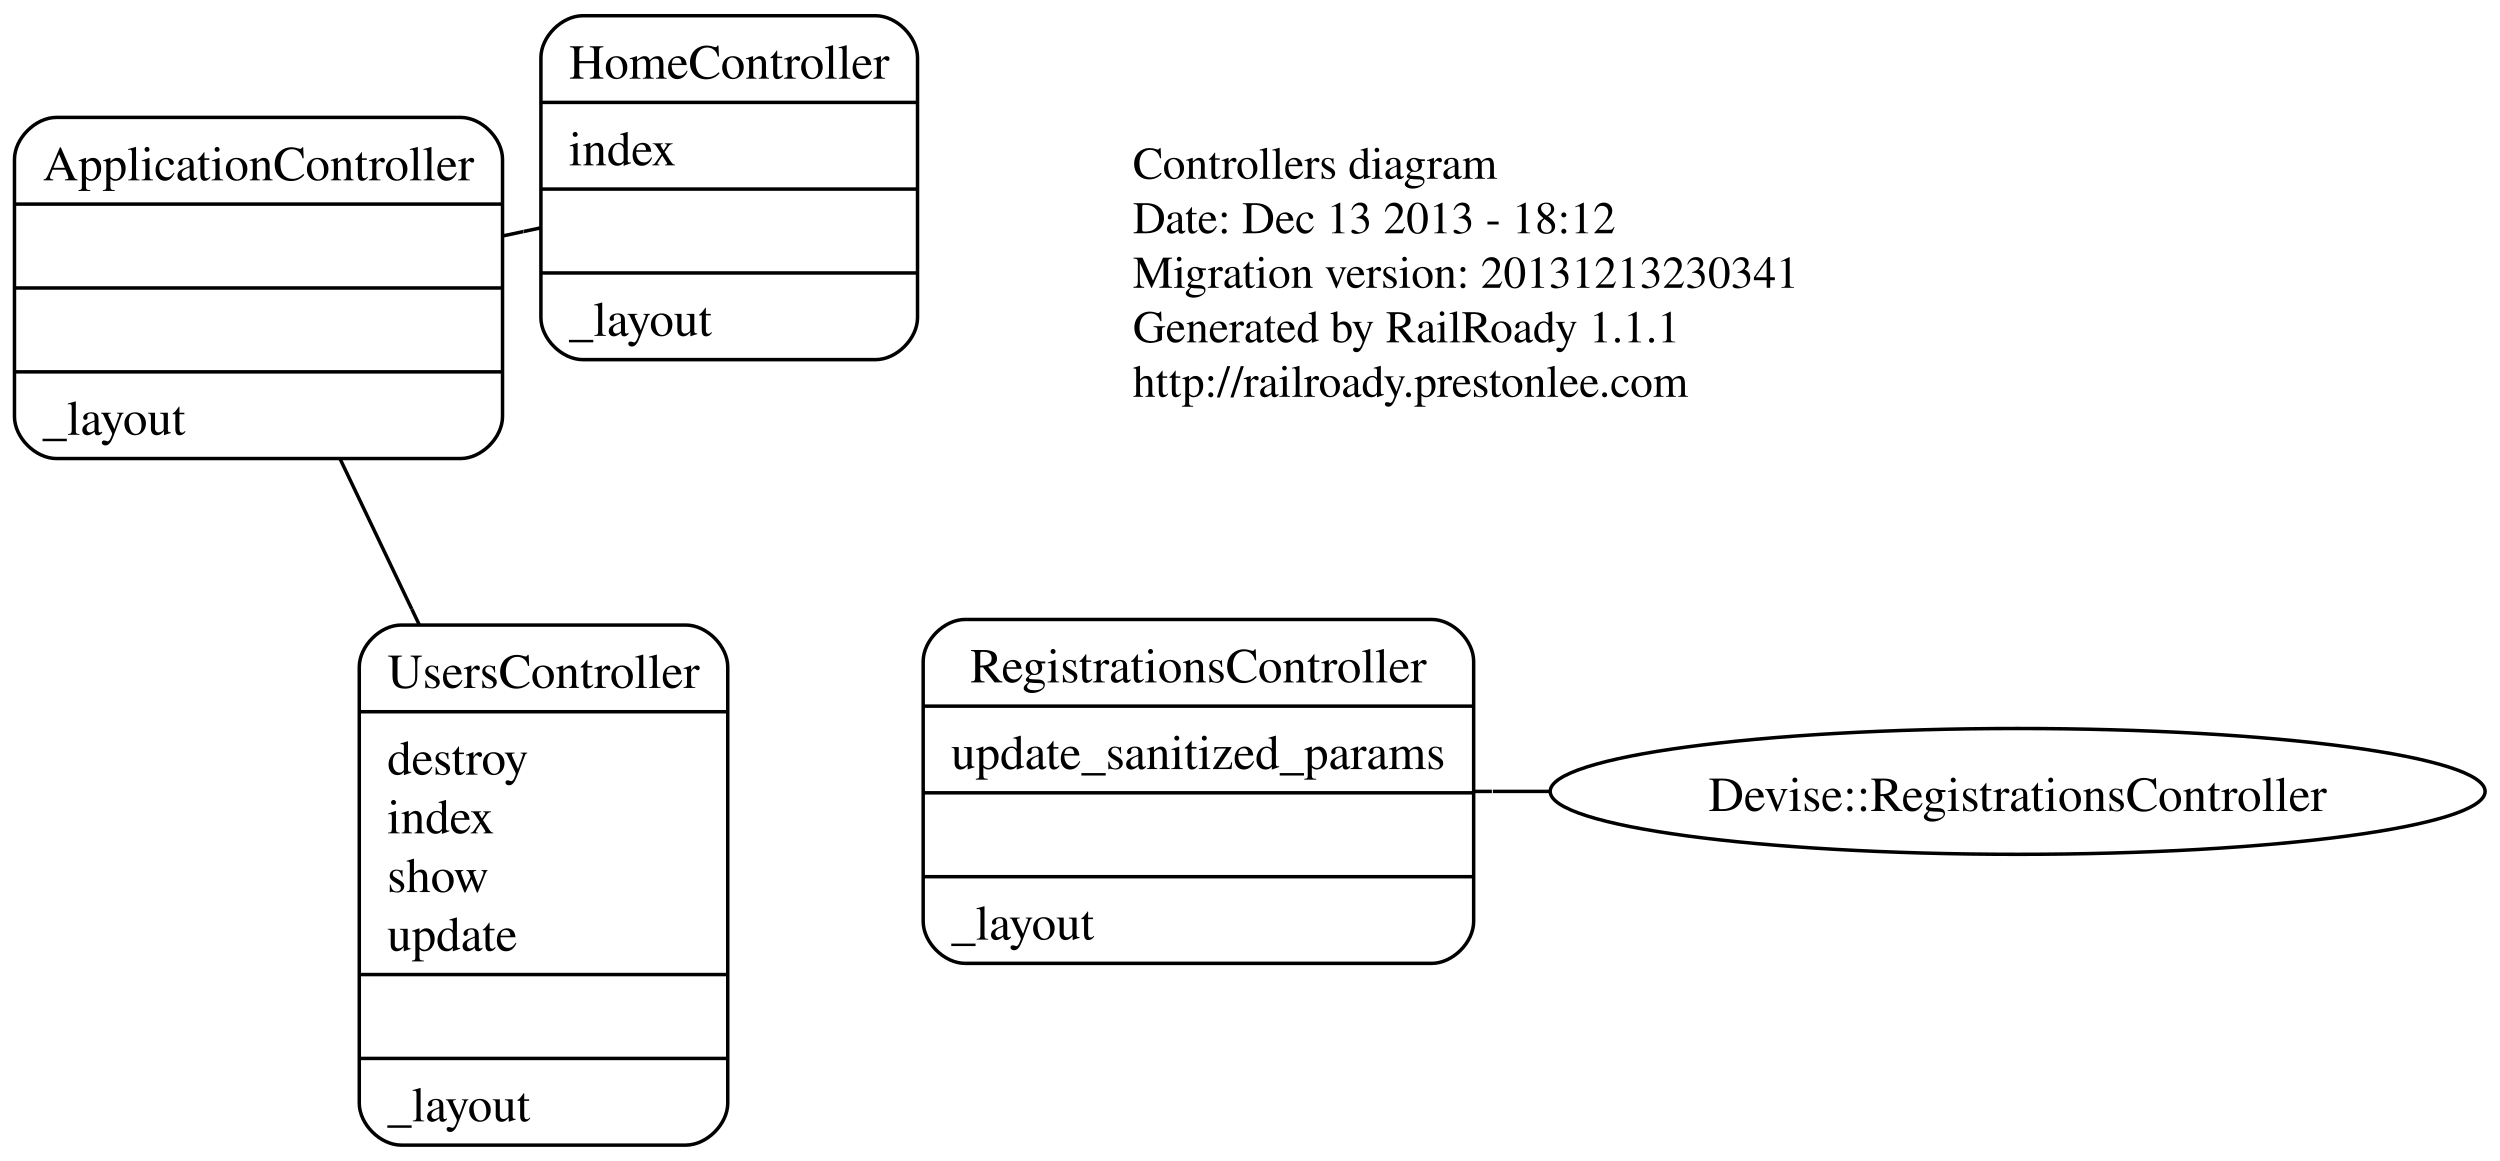
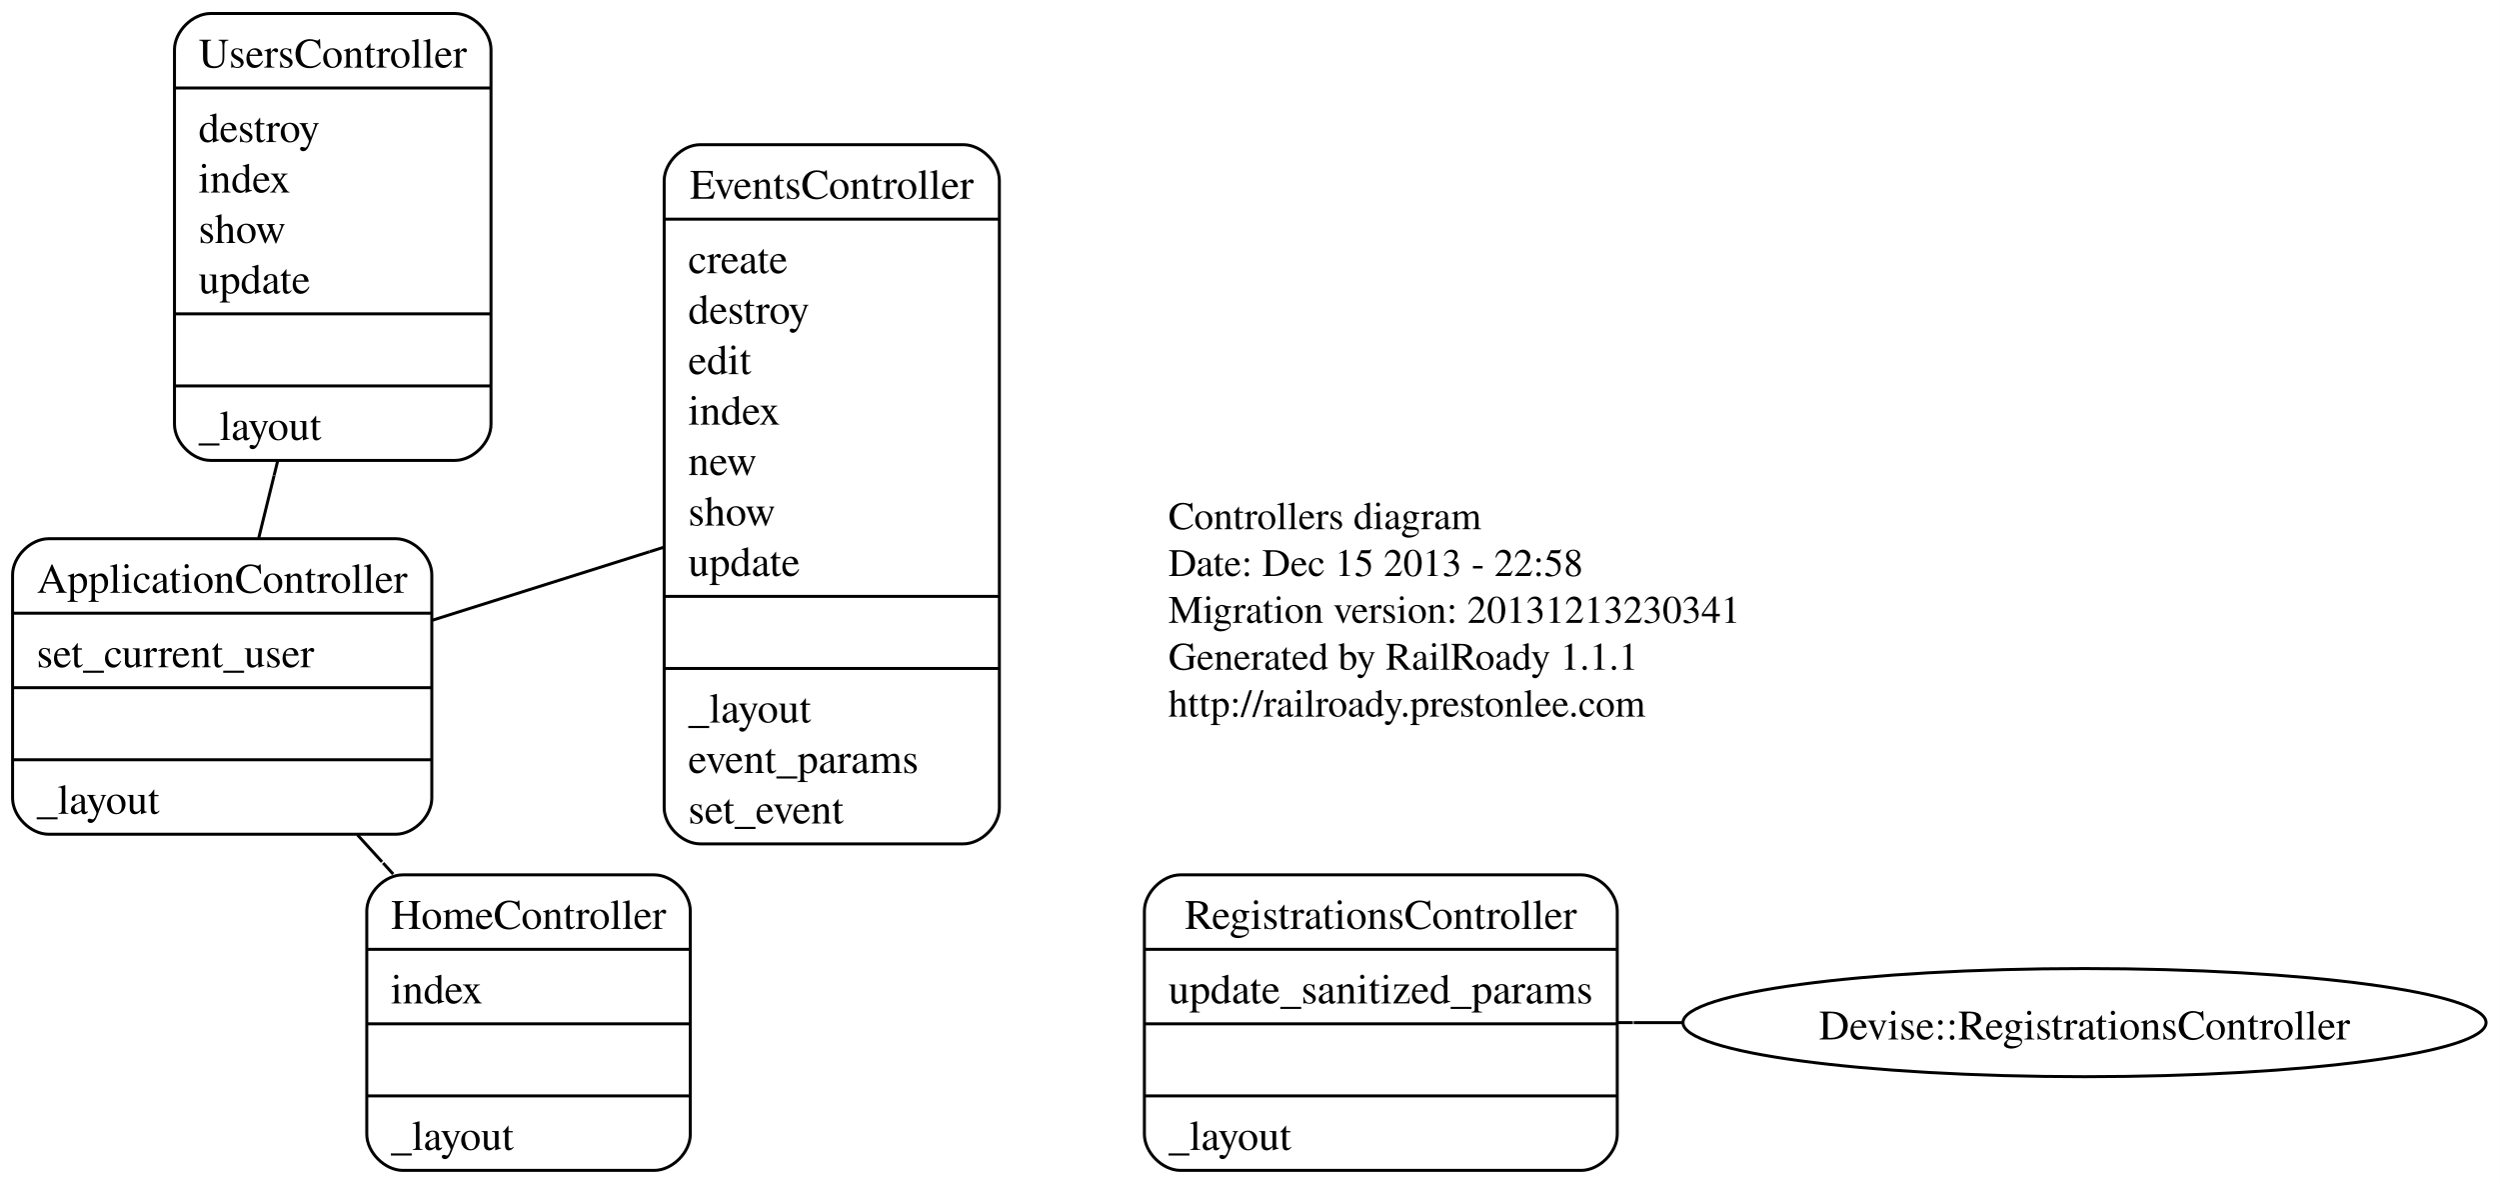
- <svg xmlns="http://www.w3.org/2000/svg" width="715pt" height="332pt" viewBox="0.00 0.00 715.02 332.14">
-   <g id="graph0" class="graph" transform="scale(1 1) rotate(0) translate(4 328.14)">
-     <polygon fill="white" stroke="white" points="-4,4 -4,-328.14 711.024,-328.14 711.024,4 -4,4" />
+ <svg xmlns="http://www.w3.org/2000/svg" width="832pt" height="394pt" viewBox="0.00 0.00 832.02 394.19">
+   <g id="graph0" class="graph" transform="scale(1 1) rotate(0) translate(4 390.193)">
+     <polygon fill="white" stroke="white" points="-4,4 -4,-390.193 828.024,-390.193 828.024,4 -4,4" />
    <g id="node1" class="node">
-       <text text-anchor="start" x="320" y="-277" font-family="Times,serif" font-size="13.00">Controllers diagram</text>
-       <text text-anchor="start" x="320" y="-261.4" font-family="Times,serif" font-size="13.00">Date: Dec 13 2013 - 18:12</text>
-       <text text-anchor="start" x="320" y="-245.8" font-family="Times,serif" font-size="13.00">Migration version: 20131213230341</text>
-       <text text-anchor="start" x="320" y="-230.2" font-family="Times,serif" font-size="13.00">Generated by RailRoady 1.1.1</text>
-       <text text-anchor="start" x="320" y="-214.6" font-family="Times,serif" font-size="13.00">http://railroady.prestonlee.com</text>
+       <text text-anchor="start" x="385" y="-214" font-family="Times,serif" font-size="13.00">Controllers diagram</text>
+       <text text-anchor="start" x="385" y="-198.4" font-family="Times,serif" font-size="13.00">Date: Dec 15 2013 - 22:58</text>
+       <text text-anchor="start" x="385" y="-182.8" font-family="Times,serif" font-size="13.00">Migration version: 20131213230341</text>
+       <text text-anchor="start" x="385" y="-167.2" font-family="Times,serif" font-size="13.00">Generated by RailRoady 1.1.1</text>
+       <text text-anchor="start" x="385" y="-151.6" font-family="Times,serif" font-size="13.00">http://railroady.prestonlee.com</text>
    </g>
    <g id="node2" class="node">
-       <path fill="none" stroke="black" d="M12,-196.944C12,-196.944 127.642,-196.944 127.642,-196.944 133.642,-196.944 139.642,-202.944 139.642,-208.944 139.642,-208.944 139.642,-282.544 139.642,-282.544 139.642,-288.544 133.642,-294.544 127.642,-294.544 127.642,-294.544 12,-294.544 12,-294.544 6,-294.544 0,-288.544 0,-282.544 0,-282.544 0,-208.944 0,-208.944 0,-202.944 6,-196.944 12,-196.944" />
-       <text text-anchor="middle" x="69.821" y="-276.544" font-family="Times,serif" font-size="14.00">ApplicationController</text>
-       <polyline fill="none" stroke="black" points="0,-269.744 139.642,-269.744 " />
-       <polyline fill="none" stroke="black" points="0,-245.744 139.642,-245.744 " />
-       <polyline fill="none" stroke="black" points="0,-221.744 139.642,-221.744 " />
-       <text text-anchor="start" x="8" y="-203.744" font-family="Times,serif" font-size="14.00">_layout</text>
+       <path fill="none" stroke="black" d="M12,-112.422C12,-112.422 127.642,-112.422 127.642,-112.422 133.642,-112.422 139.642,-118.422 139.642,-124.422 139.642,-124.422 139.642,-198.822 139.642,-198.822 139.642,-204.822 133.642,-210.822 127.642,-210.822 127.642,-210.822 12,-210.822 12,-210.822 6,-210.822 1.42109e-14,-204.822 1.42109e-14,-198.822 1.42109e-14,-198.822 1.42109e-14,-124.422 1.42109e-14,-124.422 1.42109e-14,-118.422 6,-112.422 12,-112.422" />
+       <text text-anchor="middle" x="69.821" y="-192.822" font-family="Times,serif" font-size="14.00">ApplicationController</text>
+       <polyline fill="none" stroke="black" points="1.42109e-14,-186.022 139.642,-186.022 " />
+       <text text-anchor="start" x="8" y="-168.022" font-family="Times,serif" font-size="14.00">set_current_user</text>
+       <polyline fill="none" stroke="black" points="1.42109e-14,-161.222 139.642,-161.222 " />
+       <polyline fill="none" stroke="black" points="1.42109e-14,-137.222 139.642,-137.222 " />
+       <text text-anchor="start" x="8" y="-119.222" font-family="Times,serif" font-size="14.00">_layout</text>
    </g>
    <g id="node3" class="node">
-       <path fill="none" stroke="black" d="M162.624,-225.24C162.624,-225.24 246.383,-225.24 246.383,-225.24 252.383,-225.24 258.383,-231.24 258.383,-237.24 258.383,-237.24 258.383,-311.64 258.383,-311.64 258.383,-317.64 252.383,-323.64 246.383,-323.64 246.383,-323.64 162.624,-323.64 162.624,-323.64 156.624,-323.64 150.624,-317.64 150.624,-311.64 150.624,-311.64 150.624,-237.24 150.624,-237.24 150.624,-231.24 156.624,-225.24 162.624,-225.24" />
-       <text text-anchor="middle" x="204.503" y="-305.64" font-family="Times,serif" font-size="14.00">HomeController</text>
-       <polyline fill="none" stroke="black" points="150.624,-298.84 258.383,-298.84 " />
-       <text text-anchor="start" x="158.624" y="-280.84" font-family="Times,serif" font-size="14.00">index</text>
-       <polyline fill="none" stroke="black" points="150.624,-274.04 258.383,-274.04 " />
-       <polyline fill="none" stroke="black" points="150.624,-250.04 258.383,-250.04 " />
-       <text text-anchor="start" x="158.624" y="-232.04" font-family="Times,serif" font-size="14.00">_layout</text>
+       <path fill="none" stroke="black" d="M229.042,-109.219C229.042,-109.219 316.69,-109.219 316.69,-109.219 322.69,-109.219 328.69,-115.219 328.69,-121.219 328.69,-121.219 328.69,-330.019 328.69,-330.019 328.69,-336.019 322.69,-342.019 316.69,-342.019 316.69,-342.019 229.042,-342.019 229.042,-342.019 223.042,-342.019 217.042,-336.019 217.042,-330.019 217.042,-330.019 217.042,-121.219 217.042,-121.219 217.042,-115.219 223.042,-109.219 229.042,-109.219" />
+       <text text-anchor="middle" x="272.866" y="-324.019" font-family="Times,serif" font-size="14.00">EventsController</text>
+       <polyline fill="none" stroke="black" points="217.042,-317.219 328.69,-317.219 " />
+       <text text-anchor="start" x="225.042" y="-299.219" font-family="Times,serif" font-size="14.00">create</text>
+       <text text-anchor="start" x="225.042" y="-282.419" font-family="Times,serif" font-size="14.00">destroy</text>
+       <text text-anchor="start" x="225.042" y="-265.619" font-family="Times,serif" font-size="14.00">edit</text>
+       <text text-anchor="start" x="225.042" y="-248.819" font-family="Times,serif" font-size="14.00">index</text>
+       <text text-anchor="start" x="225.042" y="-232.019" font-family="Times,serif" font-size="14.00">new</text>
+       <text text-anchor="start" x="225.042" y="-215.219" font-family="Times,serif" font-size="14.00">show</text>
+       <text text-anchor="start" x="225.042" y="-198.419" font-family="Times,serif" font-size="14.00">update</text>
+       <polyline fill="none" stroke="black" points="217.042,-191.619 328.69,-191.619 " />
+       <polyline fill="none" stroke="black" points="217.042,-167.619 328.69,-167.619 " />
+       <text text-anchor="start" x="225.042" y="-149.619" font-family="Times,serif" font-size="14.00">_layout</text>
+       <text text-anchor="start" x="225.042" y="-132.819" font-family="Times,serif" font-size="14.00">event_params</text>
+       <text text-anchor="start" x="225.042" y="-116.019" font-family="Times,serif" font-size="14.00">set_event</text>
    </g>
    <g id="edge1" class="edge">
-       <path fill="none" stroke="black" d="M139.923,-260.68C141.825,-261.085 143.724,-261.49 145.613,-261.892" />
-       <polyline fill="none" stroke="black" points="150.59,-262.953 145.699,-261.911 " />
+       <path fill="none" stroke="black" d="M139.697,-183.646C163.259,-191.072 189.346,-199.295 212.142,-206.48" />
+       <polyline fill="none" stroke="black" points="216.955,-207.997 212.186,-206.493 " />
+     </g>
+     <g id="node4" class="node">
+       <path fill="none" stroke="black" d="M129.982,-0.5C129.982,-0.5 213.741,-0.5 213.741,-0.5 219.741,-0.5 225.741,-6.5 225.741,-12.5 225.741,-12.5 225.741,-86.9 225.741,-86.9 225.741,-92.9 219.741,-98.9 213.741,-98.9 213.741,-98.9 129.982,-98.9 129.982,-98.9 123.982,-98.9 117.982,-92.9 117.982,-86.9 117.982,-86.9 117.982,-12.5 117.982,-12.5 117.982,-6.5 123.982,-0.5 129.982,-0.5" />
+       <text text-anchor="middle" x="171.861" y="-80.9" font-family="Times,serif" font-size="14.00">HomeController</text>
+       <polyline fill="none" stroke="black" points="117.982,-74.1 225.741,-74.1 " />
+       <text text-anchor="start" x="125.982" y="-56.1" font-family="Times,serif" font-size="14.00">index</text>
+       <polyline fill="none" stroke="black" points="117.982,-49.3 225.741,-49.3 " />
+       <polyline fill="none" stroke="black" points="117.982,-25.3 225.741,-25.3 " />
+       <text text-anchor="start" x="125.982" y="-7.3" font-family="Times,serif" font-size="14.00">_layout</text>
+     </g>
+     <g id="edge2" class="edge">
+       <path fill="none" stroke="black" d="M114.874,-112.205C117.59,-109.226 120.329,-106.222 123.06,-103.227" />
+       <polyline fill="none" stroke="black" points="126.775,-99.152 123.407,-102.847 " />
+     </g>
+     <g id="node6" class="node">
+       <path fill="none" stroke="black" d="M65.93,-236.893C65.93,-236.893 147.358,-236.893 147.358,-236.893 153.358,-236.893 159.358,-242.893 159.358,-248.893 159.358,-248.893 159.358,-373.693 159.358,-373.693 159.358,-379.693 153.358,-385.693 147.358,-385.693 147.358,-385.693 65.93,-385.693 65.93,-385.693 59.93,-385.693 53.93,-379.693 53.93,-373.693 53.93,-373.693 53.93,-248.893 53.93,-248.893 53.93,-242.893 59.93,-236.893 65.93,-236.893" />
+       <text text-anchor="middle" x="106.644" y="-367.693" font-family="Times,serif" font-size="14.00">UsersController</text>
+       <polyline fill="none" stroke="black" points="53.93,-360.893 159.358,-360.893 " />
+       <text text-anchor="start" x="61.93" y="-342.893" font-family="Times,serif" font-size="14.00">destroy</text>
+       <text text-anchor="start" x="61.93" y="-326.093" font-family="Times,serif" font-size="14.00">index</text>
+       <text text-anchor="start" x="61.93" y="-309.293" font-family="Times,serif" font-size="14.00">show</text>
+       <text text-anchor="start" x="61.93" y="-292.493" font-family="Times,serif" font-size="14.00">update</text>
+       <polyline fill="none" stroke="black" points="53.93,-285.693 159.358,-285.693 " />
+       <polyline fill="none" stroke="black" points="53.93,-261.693 159.358,-261.693 " />
+       <text text-anchor="start" x="61.93" y="-243.693" font-family="Times,serif" font-size="14.00">_layout</text>
+     </g>
+     <g id="edge4" class="edge">
+       <path fill="none" stroke="black" d="M81.98,-211.044C83.631,-217.755 85.358,-224.775 87.099,-231.85" />
+       <polyline fill="none" stroke="black" points="88.306,-236.754 87.111,-231.899 " />
    </g>
    <g id="node5" class="node">
-       <path fill="none" stroke="black" d="M110.654,-0.5C110.654,-0.5 192.082,-0.5 192.082,-0.5 198.082,-0.5 204.082,-6.5 204.082,-12.5 204.082,-12.5 204.082,-137.3 204.082,-137.3 204.082,-143.3 198.082,-149.3 192.082,-149.3 192.082,-149.3 110.654,-149.3 110.654,-149.3 104.654,-149.3 98.654,-143.3 98.654,-137.3 98.654,-137.3 98.654,-12.5 98.654,-12.5 98.654,-6.5 104.654,-0.5 110.654,-0.5" />
-       <text text-anchor="middle" x="151.368" y="-131.3" font-family="Times,serif" font-size="14.00">UsersController</text>
-       <polyline fill="none" stroke="black" points="98.654,-124.5 204.082,-124.5 " />
-       <text text-anchor="start" x="106.654" y="-106.5" font-family="Times,serif" font-size="14.00">destroy</text>
-       <text text-anchor="start" x="106.654" y="-89.7" font-family="Times,serif" font-size="14.00">index</text>
-       <text text-anchor="start" x="106.654" y="-72.9" font-family="Times,serif" font-size="14.00">show</text>
-       <text text-anchor="start" x="106.654" y="-56.1" font-family="Times,serif" font-size="14.00">update</text>
-       <polyline fill="none" stroke="black" points="98.654,-49.3 204.082,-49.3 " />
-       <polyline fill="none" stroke="black" points="98.654,-25.3 204.082,-25.3 " />
-       <text text-anchor="start" x="106.654" y="-7.3" font-family="Times,serif" font-size="14.00">_layout</text>
+       <path fill="none" stroke="black" d="M389,-0.5C389,-0.5 522.504,-0.5 522.504,-0.5 528.504,-0.5 534.504,-6.5 534.504,-12.5 534.504,-12.5 534.504,-86.9 534.504,-86.9 534.504,-92.9 528.504,-98.9 522.504,-98.9 522.504,-98.9 389,-98.9 389,-98.9 383,-98.9 377,-92.9 377,-86.9 377,-86.9 377,-12.5 377,-12.5 377,-6.5 383,-0.5 389,-0.5" />
+       <text text-anchor="middle" x="455.752" y="-80.9" font-family="Times,serif" font-size="14.00">RegistrationsController</text>
+       <polyline fill="none" stroke="black" points="377,-74.1 534.504,-74.1 " />
+       <text text-anchor="start" x="385" y="-56.1" font-family="Times,serif" font-size="14.00">update_sanitized_params</text>
+       <polyline fill="none" stroke="black" points="377,-49.3 534.504,-49.3 " />
+       <polyline fill="none" stroke="black" points="377,-25.3 534.504,-25.3 " />
+       <text text-anchor="start" x="385" y="-7.3" font-family="Times,serif" font-size="14.00">_layout</text>
+     </g>
+     <g id="node7" class="node">
+       <ellipse fill="none" stroke="black" cx="690.149" cy="-49.7" rx="133.75" ry="18" />
+       <text text-anchor="middle" x="690.149" y="-44.1" font-family="Times,serif" font-size="14.00">Devise::RegistrationsController</text>
    </g>
    <g id="edge3" class="edge">
-       <path fill="none" stroke="black" d="M93.189,-196.787C99.587,-183.383 106.689,-168.505 113.669,-153.88" />
-       <polyline fill="none" stroke="black" points="115.831,-149.351 113.677,-153.863 " />
-     </g>
-     <g id="node4" class="node">
-       <path fill="none" stroke="black" d="M272,-52.5C272,-52.5 405.504,-52.5 405.504,-52.5 411.504,-52.5 417.504,-58.5 417.504,-64.5 417.504,-64.5 417.504,-138.9 417.504,-138.9 417.504,-144.9 411.504,-150.9 405.504,-150.9 405.504,-150.9 272,-150.9 272,-150.9 266,-150.9 260,-144.9 260,-138.9 260,-138.9 260,-64.5 260,-64.5 260,-58.5 266,-52.5 272,-52.5" />
-       <text text-anchor="middle" x="338.752" y="-132.9" font-family="Times,serif" font-size="14.00">RegistrationsController</text>
-       <polyline fill="none" stroke="black" points="260,-126.1 417.504,-126.1 " />
-       <text text-anchor="start" x="268" y="-108.1" font-family="Times,serif" font-size="14.00">update_sanitized_params</text>
-       <polyline fill="none" stroke="black" points="260,-101.3 417.504,-101.3 " />
-       <polyline fill="none" stroke="black" points="260,-77.3 417.504,-77.3 " />
-       <text text-anchor="start" x="268" y="-59.3" font-family="Times,serif" font-size="14.00">_layout</text>
-     </g>
-     <g id="node6" class="node">
-       <ellipse fill="none" stroke="black" cx="573.149" cy="-101.7" rx="133.75" ry="18" />
-       <text text-anchor="middle" x="573.149" y="-96.1" font-family="Times,serif" font-size="14.00">Devise::RegistrationsController</text>
-     </g>
-     <g id="edge2" class="edge">
-       <path fill="none" stroke="black" d="M439.178,-101.7C433.717,-101.7 428.306,-101.7 422.993,-101.7" />
-       <polyline fill="none" stroke="black" points="417.714,-101.7 422.714,-101.7 " />
+       <path fill="none" stroke="black" d="M556.178,-49.7C550.717,-49.7 545.306,-49.7 539.993,-49.7" />
+       <polyline fill="none" stroke="black" points="534.714,-49.7 539.714,-49.7 " />
    </g>
  </g>
</svg>
